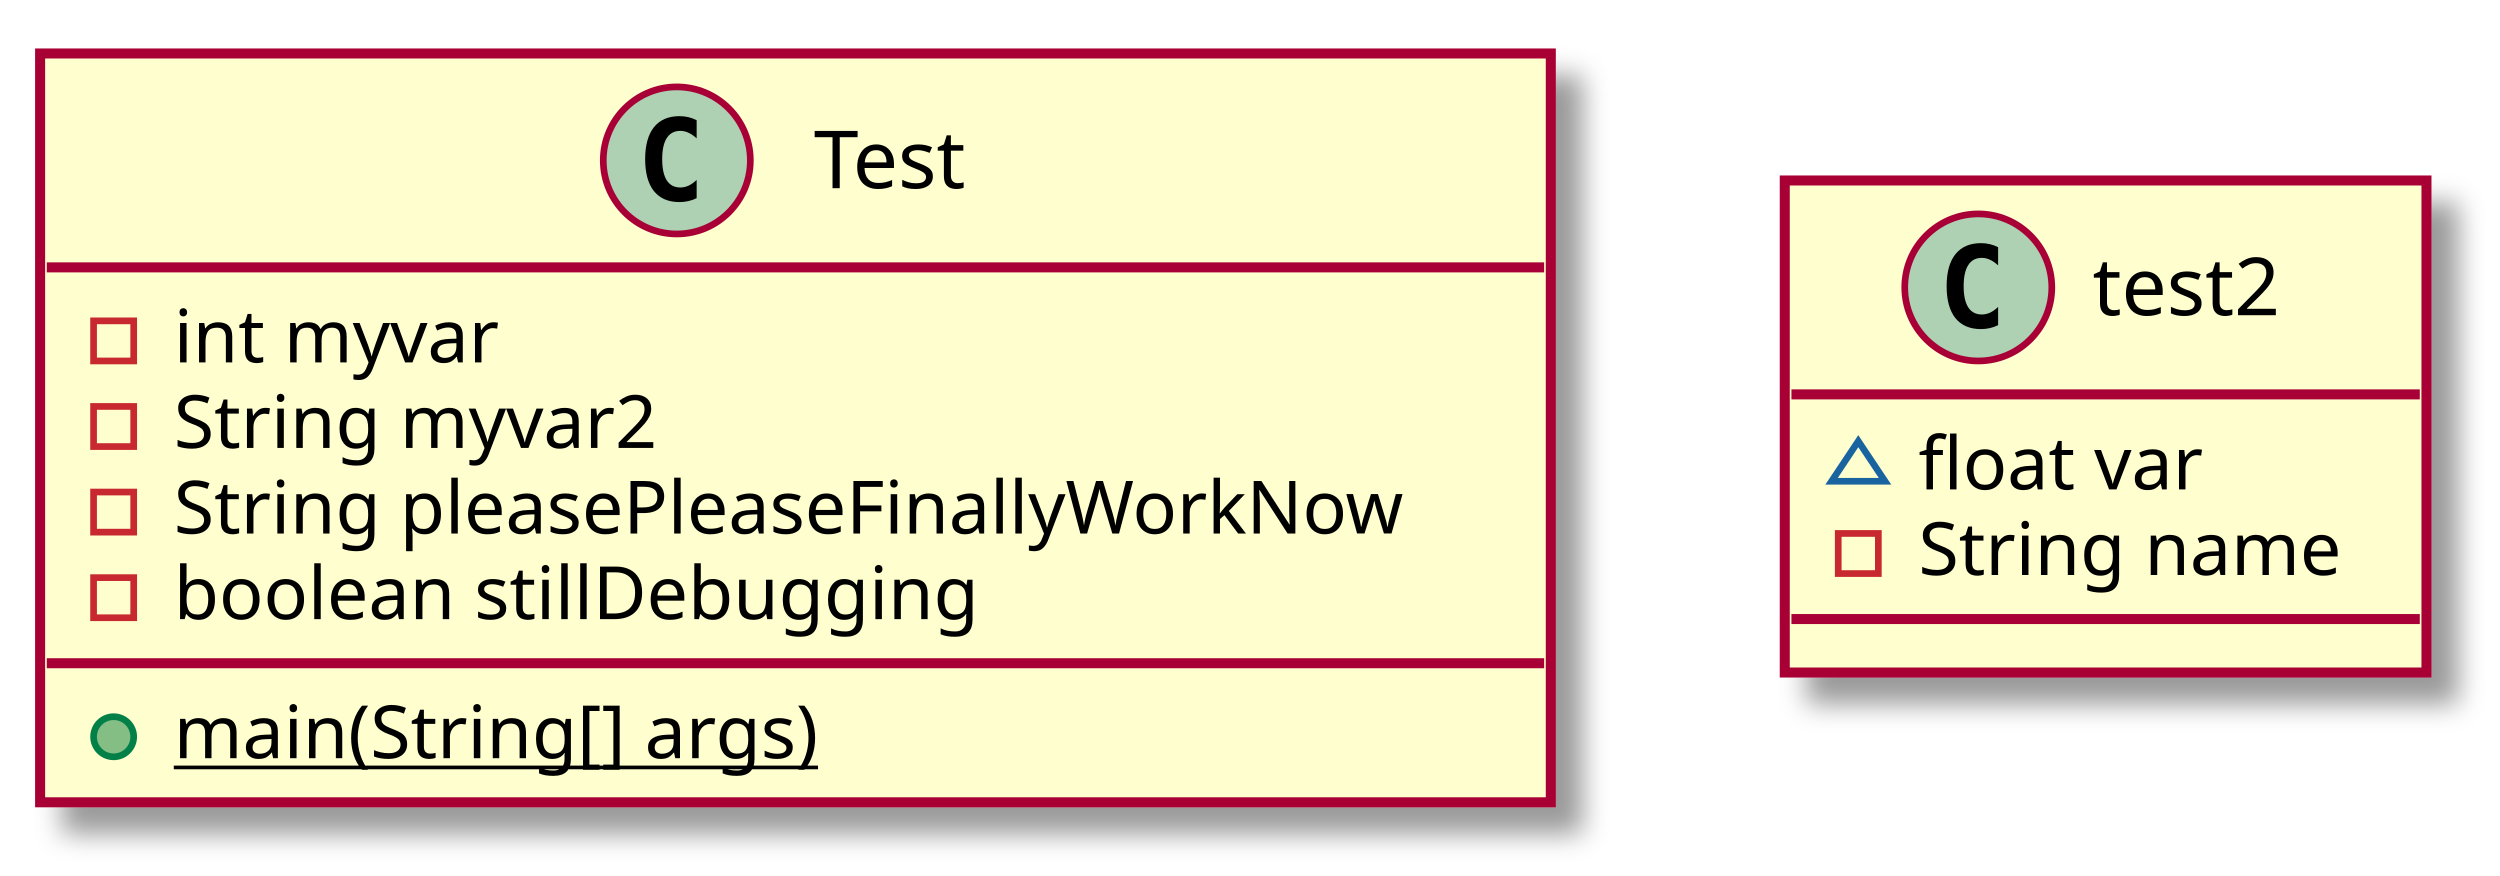
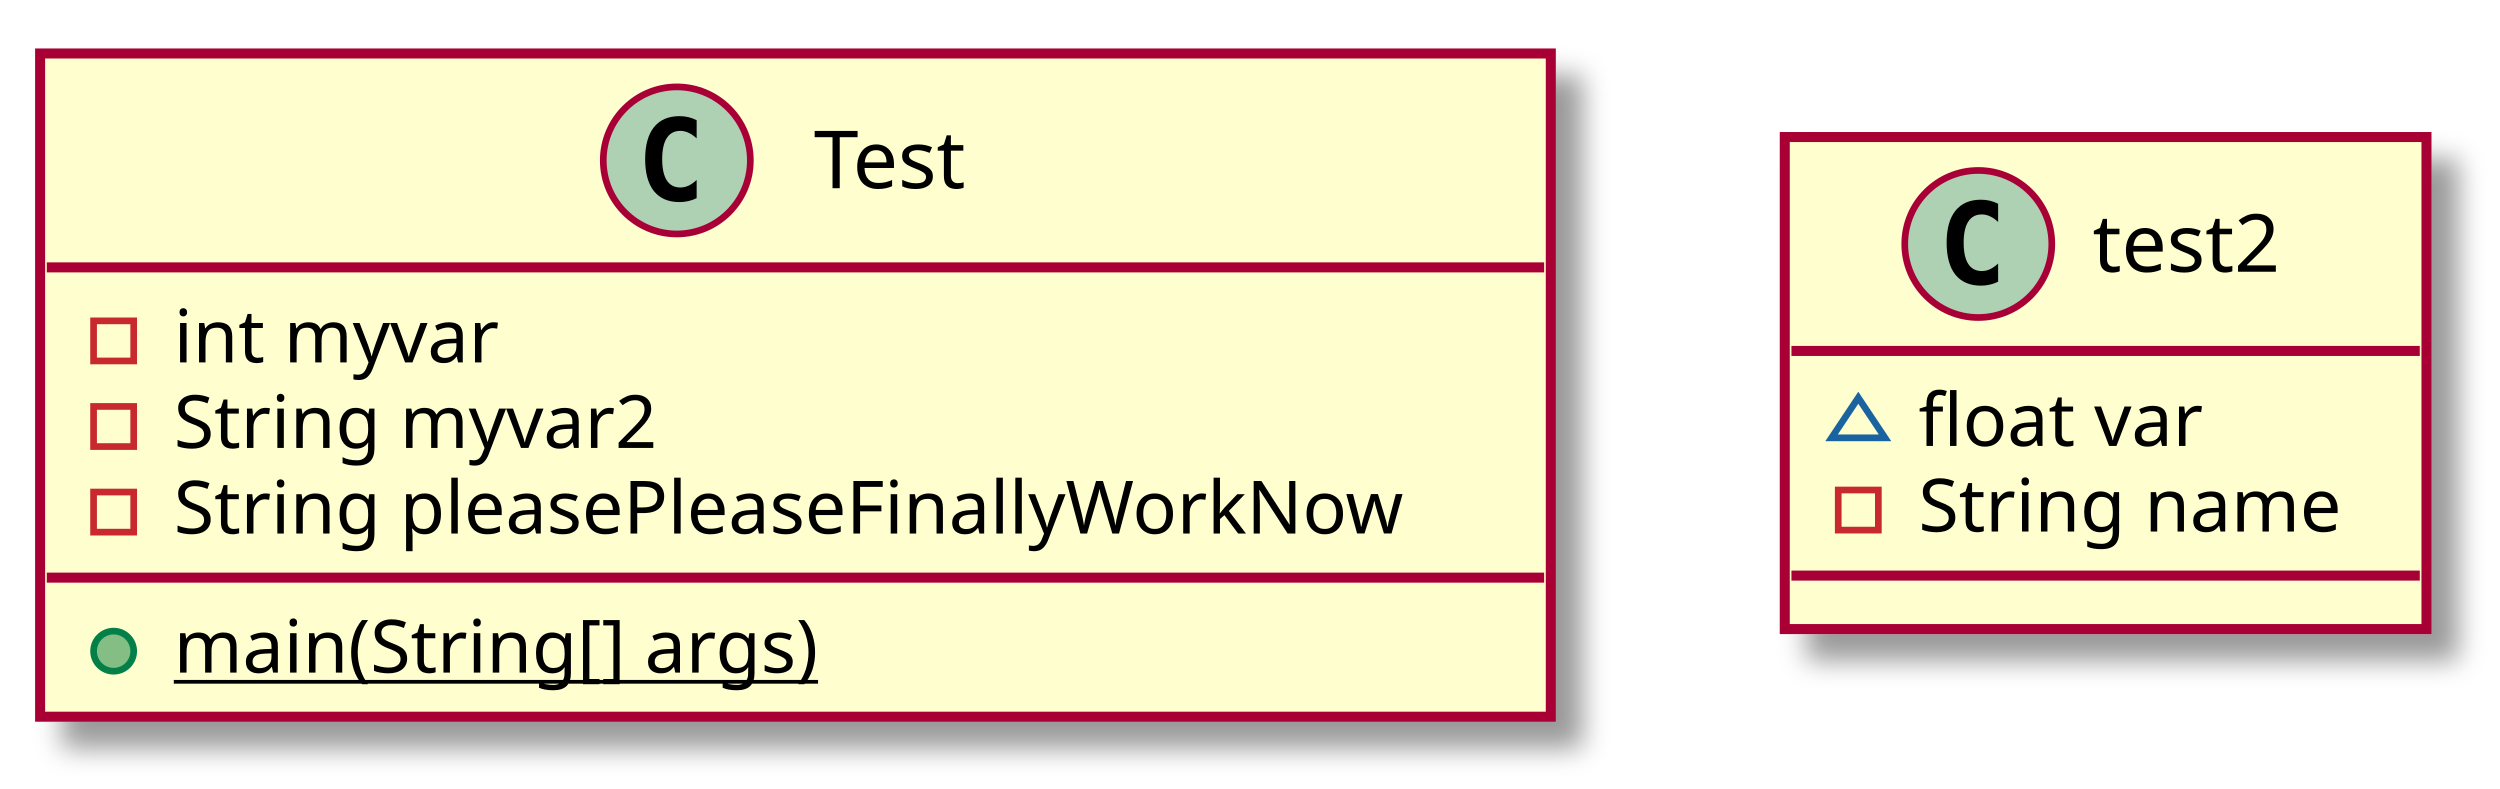
- <svg xmlns="http://www.w3.org/2000/svg" contentScriptType="application/ecmascript" contentStyleType="text/css" height="131px" preserveAspectRatio="none" style="width:374px;height:131px;" version="1.1" viewBox="0 0 374 131" width="374px" zoomAndPan="magnify">
+ <svg xmlns="http://www.w3.org/2000/svg" contentScriptType="application/ecmascript" contentStyleType="text/css" height="118px" preserveAspectRatio="none" style="width:374px;height:118px;" version="1.1" viewBox="0 0 374 118" width="374px" zoomAndPan="magnify">
  <defs>
-     <filter height="300%" id="f1hez7jt8h1nka" width="300%" x="-1" y="-1">
+     <filter height="300%" id="fxyz70f7941uw" width="300%" x="-1" y="-1">
      <feGaussianBlur result="blurOut" stdDeviation="2.0" />
      <feColorMatrix in="blurOut" result="blurOut2" type="matrix" values="0 0 0 0 0 0 0 0 0 0 0 0 0 0 0 0 0 0 .4 0" />
      <feOffset dx="4.0" dy="4.0" in="blurOut2" result="blurOut3" />
      <feBlend in="SourceGraphic" in2="blurOut3" mode="normal" />
    </filter>
  </defs>
  <g>
-     <rect fill="#FEFECE" filter="url(#f1hez7jt8h1nka)" height="112.023" id="Test" style="stroke: #A80036; stroke-width: 1.5;" width="226" x="6" y="8" />
+     <rect fill="#FEFECE" filter="url(#fxyz70f7941uw)" height="99.219" id="Test" style="stroke: #A80036; stroke-width: 1.5;" width="226" x="6" y="8" />
    <ellipse cx="101.25" cy="24" fill="#ADD1B2" rx="11" ry="11" style="stroke: #A80036; stroke-width: 1.0;" />
    <path d="M104.219,29.641 Q103.641,29.938 103,30.078 Q102.359,30.234 101.656,30.234 Q99.156,30.234 97.828,28.594 Q96.516,26.938 96.516,23.812 Q96.516,20.688 97.828,19.031 Q99.156,17.375 101.656,17.375 Q102.359,17.375 103,17.531 Q103.656,17.688 104.219,17.984 L104.219,20.703 Q103.594,20.125 103,19.859 Q102.406,19.578 101.781,19.578 Q100.438,19.578 99.75,20.656 Q99.062,21.719 99.062,23.812 Q99.062,25.906 99.75,26.984 Q100.438,28.047 101.781,28.047 Q102.406,28.047 103,27.781 Q103.594,27.5 104.219,26.922 L104.219,29.641 Z " />
    <text fill="#000000" font-family="sans-serif" font-size="12" lengthAdjust="spacingAndGlyphs" textLength="27" x="121.75" y="28.154">Test</text>
    <line style="stroke: #A80036; stroke-width: 1.5;" x1="7" x2="231" y1="40" y2="40" />
    <rect fill="none" height="6" style="stroke: #C82930; stroke-width: 1.0;" width="6" x="14" y="48" />
    <text fill="#000000" font-family="sans-serif" font-size="11" lengthAdjust="spacingAndGlyphs" textLength="53" x="26" y="54.21">int myvar</text>
    <rect fill="none" height="6" style="stroke: #C82930; stroke-width: 1.0;" width="6" x="14" y="60.805" />
    <text fill="#000000" font-family="sans-serif" font-size="11" lengthAdjust="spacingAndGlyphs" textLength="80" x="26" y="67.015">String myvar2</text>
    <rect fill="none" height="6" style="stroke: #C82930; stroke-width: 1.0;" width="6" x="14" y="73.609" />
    <text fill="#000000" font-family="sans-serif" font-size="11" lengthAdjust="spacingAndGlyphs" textLength="200" x="26" y="79.82">String pleasePleaseFinallyWorkNow</text>
-     <rect fill="none" height="6" style="stroke: #C82930; stroke-width: 1.0;" width="6" x="14" y="86.414" />
-     <text fill="#000000" font-family="sans-serif" font-size="11" lengthAdjust="spacingAndGlyphs" textLength="129" x="26" y="92.624">boolean stillDebugging</text>
-     <line style="stroke: #A80036; stroke-width: 1.5;" x1="7" x2="231" y1="99.219" y2="99.219" />
-     <ellipse cx="17" cy="110.219" fill="#84BE84" rx="3" ry="3" style="stroke: #038048; stroke-width: 1.0;" />
-     <text fill="#000000" font-family="sans-serif" font-size="11" lengthAdjust="spacingAndGlyphs" text-decoration="underline" textLength="108" x="26" y="113.429">main(String[] args)</text>
-     <rect fill="#FEFECE" filter="url(#f1hez7jt8h1nka)" height="73.609" id="test2" style="stroke: #A80036; stroke-width: 1.5;" width="96" x="267" y="27" />
-     <ellipse cx="295.95" cy="43" fill="#ADD1B2" rx="11" ry="11" style="stroke: #A80036; stroke-width: 1.0;" />
-     <path d="M298.919,48.641 Q298.341,48.938 297.7,49.078 Q297.059,49.234 296.356,49.234 Q293.856,49.234 292.528,47.594 Q291.216,45.938 291.216,42.812 Q291.216,39.688 292.528,38.031 Q293.856,36.375 296.356,36.375 Q297.059,36.375 297.7,36.531 Q298.356,36.688 298.919,36.984 L298.919,39.703 Q298.294,39.125 297.7,38.859 Q297.106,38.578 296.481,38.578 Q295.137,38.578 294.45,39.656 Q293.762,40.719 293.762,42.812 Q293.762,44.906 294.45,45.984 Q295.137,47.047 296.481,47.047 Q297.106,47.047 297.7,46.781 Q298.294,46.5 298.919,45.922 L298.919,48.641 Z " />
-     <text fill="#000000" font-family="sans-serif" font-size="12" lengthAdjust="spacingAndGlyphs" textLength="33" x="313.05" y="47.154">test2</text>
-     <line style="stroke: #A80036; stroke-width: 1.5;" x1="268" x2="362" y1="59" y2="59" />
-     <polygon fill="none" points="278,66,274,72,282,72" style="stroke: #1963A0; stroke-width: 1.0;" />
-     <text fill="#000000" font-family="sans-serif" font-size="11" lengthAdjust="spacingAndGlyphs" textLength="47" x="287" y="73.21">float var</text>
-     <rect fill="none" height="6" style="stroke: #C82930; stroke-width: 1.0;" width="6" x="275" y="79.805" />
-     <text fill="#000000" font-family="sans-serif" font-size="11" lengthAdjust="spacingAndGlyphs" textLength="70" x="287" y="86.015">String name</text>
-     <line style="stroke: #A80036; stroke-width: 1.5;" x1="268" x2="362" y1="92.609" y2="92.609" />
+     <line style="stroke: #A80036; stroke-width: 1.5;" x1="7" x2="231" y1="86.414" y2="86.414" />
+     <ellipse cx="17" cy="97.414" fill="#84BE84" rx="3" ry="3" style="stroke: #038048; stroke-width: 1.0;" />
+     <text fill="#000000" font-family="sans-serif" font-size="11" lengthAdjust="spacingAndGlyphs" text-decoration="underline" textLength="108" x="26" y="100.624">main(String[] args)</text>
+     <rect fill="#FEFECE" filter="url(#fxyz70f7941uw)" height="73.609" id="test2" style="stroke: #A80036; stroke-width: 1.5;" width="96" x="267" y="20.5" />
+     <ellipse cx="295.95" cy="36.5" fill="#ADD1B2" rx="11" ry="11" style="stroke: #A80036; stroke-width: 1.0;" />
+     <path d="M298.919,42.141 Q298.341,42.438 297.7,42.578 Q297.059,42.734 296.356,42.734 Q293.856,42.734 292.528,41.094 Q291.216,39.438 291.216,36.312 Q291.216,33.188 292.528,31.531 Q293.856,29.875 296.356,29.875 Q297.059,29.875 297.7,30.031 Q298.356,30.188 298.919,30.484 L298.919,33.203 Q298.294,32.625 297.7,32.359 Q297.106,32.078 296.481,32.078 Q295.137,32.078 294.45,33.156 Q293.762,34.219 293.762,36.312 Q293.762,38.406 294.45,39.484 Q295.137,40.547 296.481,40.547 Q297.106,40.547 297.7,40.281 Q298.294,40 298.919,39.422 L298.919,42.141 Z " />
+     <text fill="#000000" font-family="sans-serif" font-size="12" lengthAdjust="spacingAndGlyphs" textLength="33" x="313.05" y="40.654">test2</text>
+     <line style="stroke: #A80036; stroke-width: 1.5;" x1="268" x2="362" y1="52.5" y2="52.5" />
+     <polygon fill="none" points="278,59.5,274,65.5,282,65.5" style="stroke: #1963A0; stroke-width: 1.0;" />
+     <text fill="#000000" font-family="sans-serif" font-size="11" lengthAdjust="spacingAndGlyphs" textLength="47" x="287" y="66.71">float var</text>
+     <rect fill="none" height="6" style="stroke: #C82930; stroke-width: 1.0;" width="6" x="275" y="73.305" />
+     <text fill="#000000" font-family="sans-serif" font-size="11" lengthAdjust="spacingAndGlyphs" textLength="70" x="287" y="79.515">String name</text>
+     <line style="stroke: #A80036; stroke-width: 1.5;" x1="268" x2="362" y1="86.109" y2="86.109" />
  </g>
</svg>
